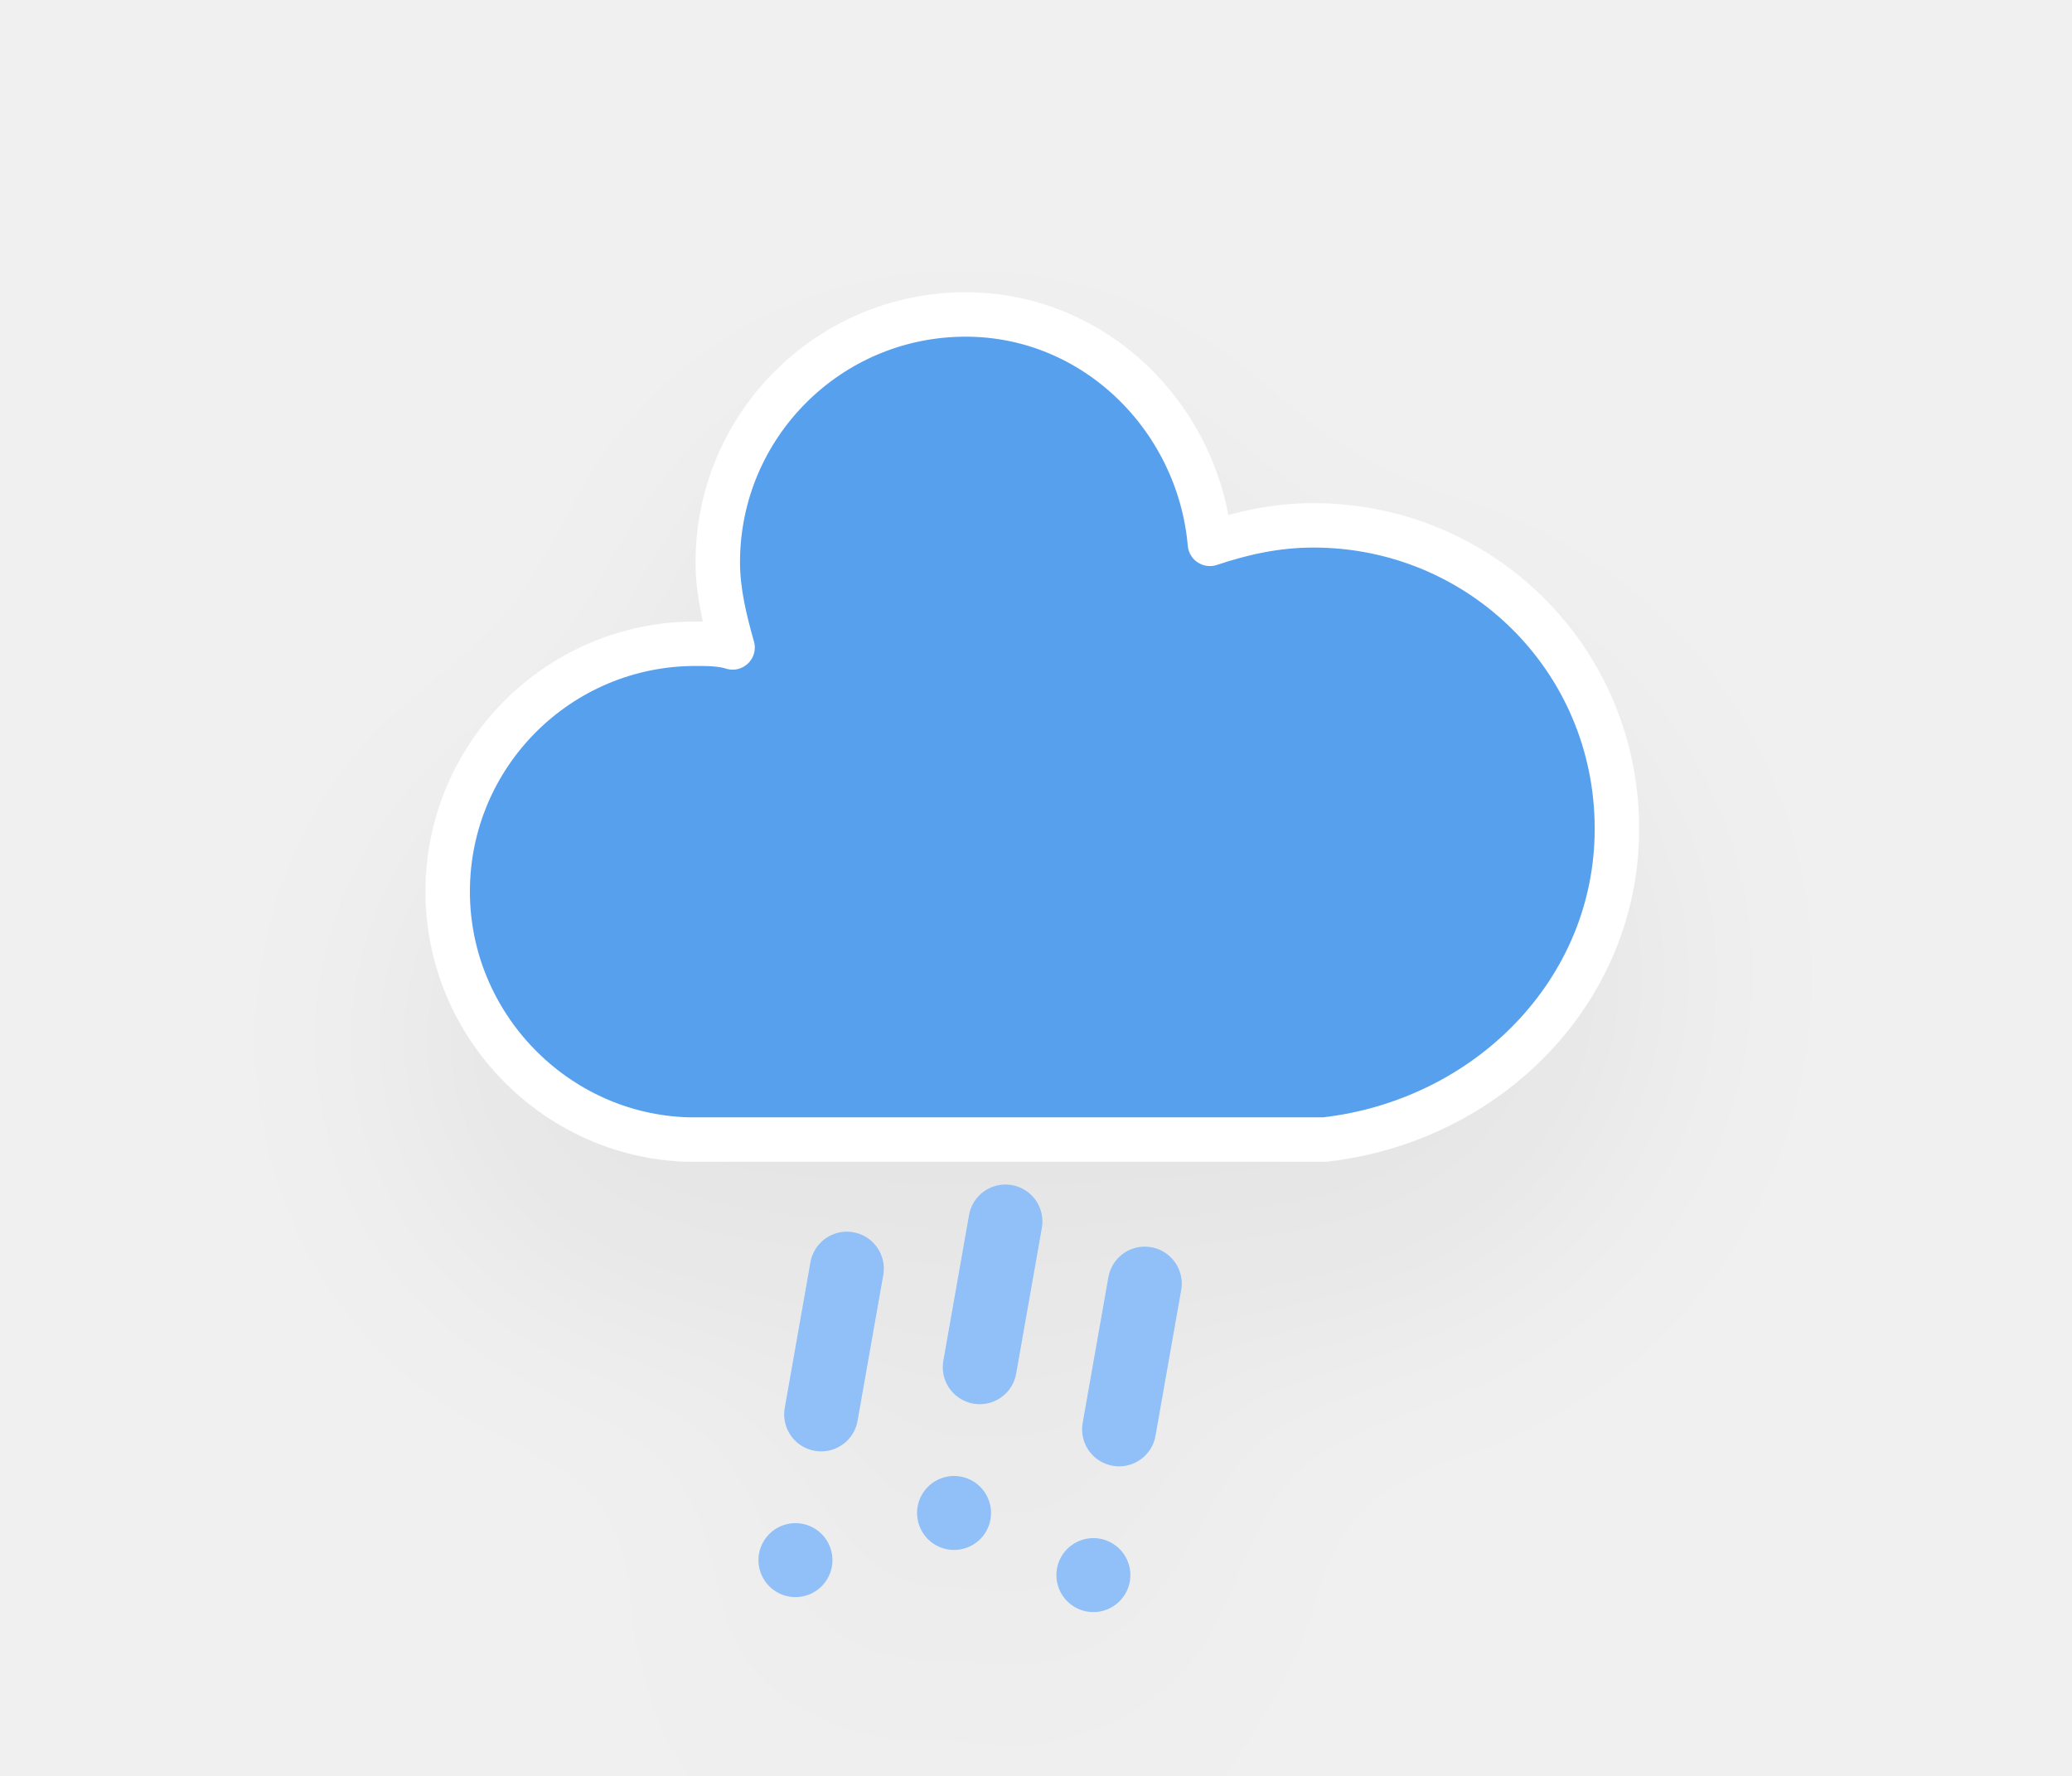
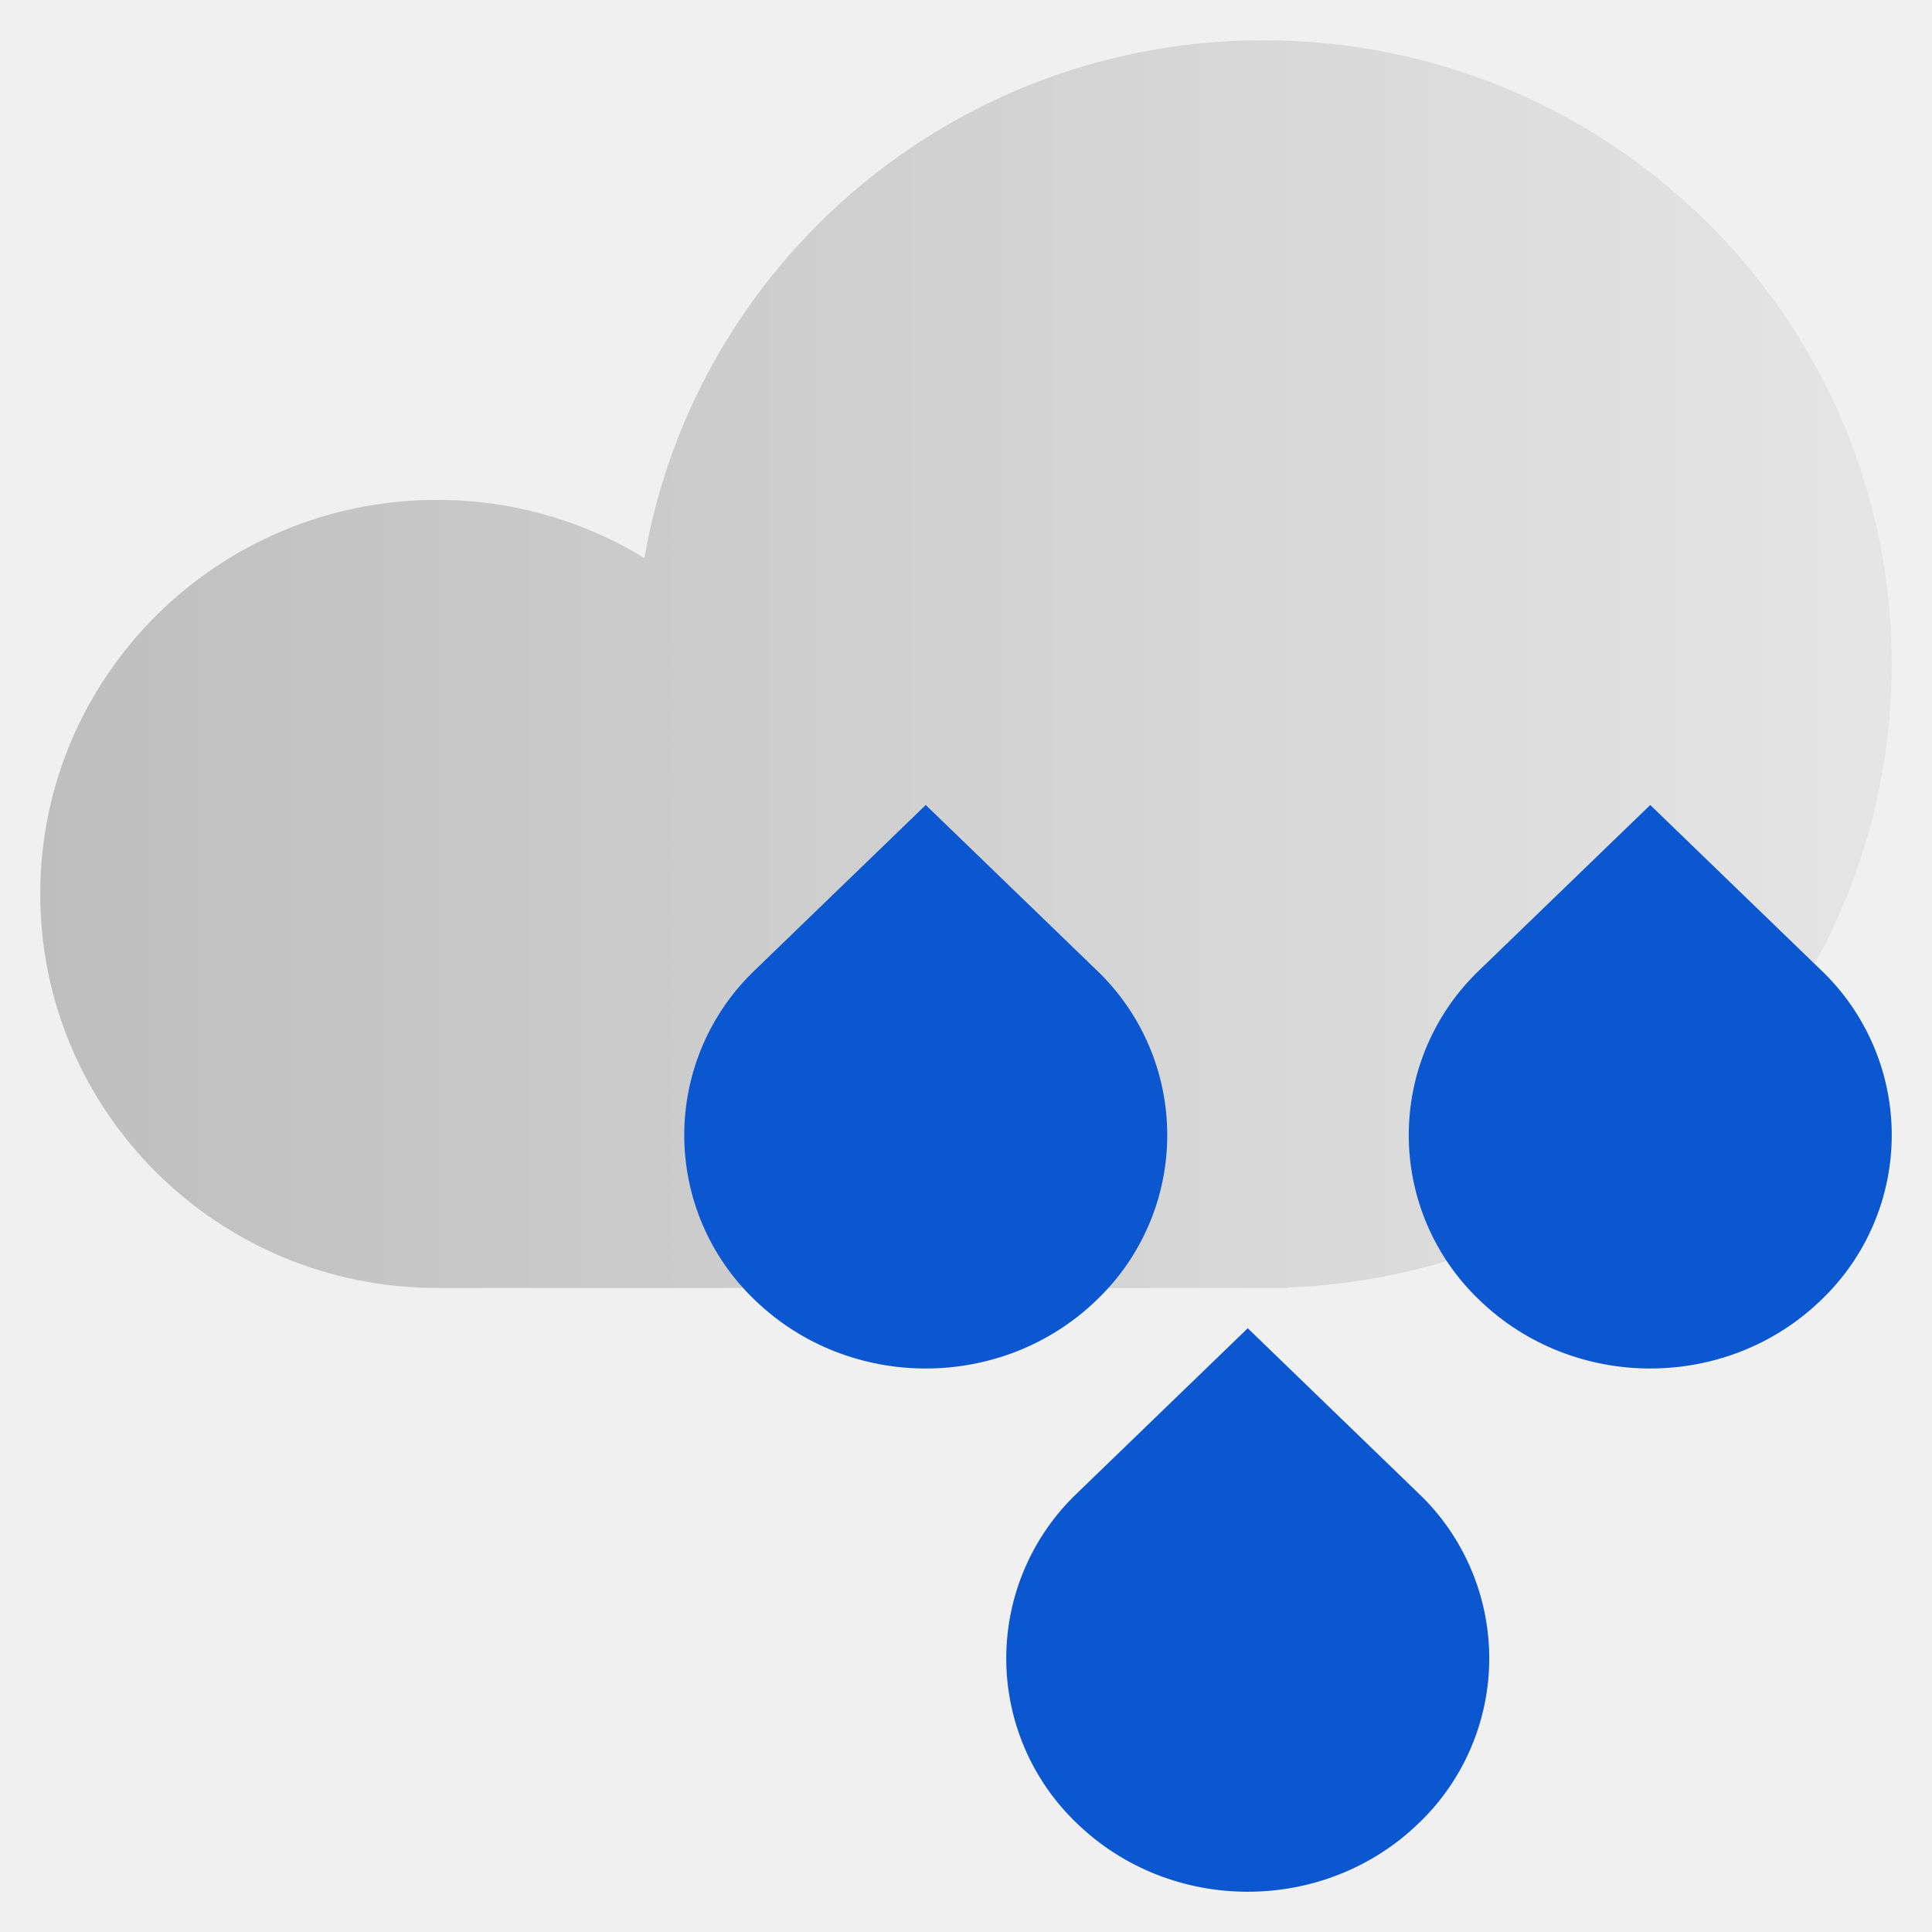
- <svg xmlns="http://www.w3.org/2000/svg" width="56" height="48" version="1.1">
+ <svg xmlns="http://www.w3.org/2000/svg" width="48" height="48" viewBox="0 0 48 48" fill="none">
+   <path d="M47 16.5C47 24.858 40.338 31.671 32 31.988V32H11V31.998L10.857 31.999C5.413 31.999 1 27.616 1 22.21C1 16.803 5.413 12.42 10.857 12.42C12.746 12.42 14.511 12.948 16.011 13.864C17.271 6.559 23.678 1 31.393 1C40.013 1 47 7.939 47 16.5Z" fill="url(#paint0_linear_123_1040)" fill-opacity="0.92" />
+   <path d="M23 20L18.757 24.101C18.202 24.63 17.76 25.266 17.458 25.971C17.156 26.676 17 27.435 17 28.201C17 28.968 17.156 29.727 17.458 30.432C17.76 31.137 18.202 31.773 18.757 32.302C21.1 34.566 24.899 34.566 27.243 32.302C27.798 31.773 28.24 31.137 28.542 30.432C28.845 29.727 29 28.968 29 28.201C29 27.435 28.845 26.676 28.542 25.971C28.24 25.266 27.798 24.63 27.243 24.101L27.205 24.065L23 20ZM31 33L26.757 37.101C26.202 37.63 25.76 38.266 25.458 38.971C25.156 39.676 25 40.435 25 41.202C25 41.968 25.156 42.727 25.458 43.432C25.76 44.137 26.202 44.773 26.757 45.302C29.1 47.566 32.899 47.566 35.243 45.302C35.798 44.773 36.24 44.137 36.542 43.432C36.844 42.727 37 41.968 37 41.202C37 40.435 36.844 39.676 36.542 38.971C36.24 38.266 35.798 37.63 35.243 37.101L35.205 37.065L31 33ZM41 20L36.757 24.101C36.202 24.63 35.76 25.266 35.458 25.971C35.156 26.675 35 27.434 35 28.201C35 28.968 35.156 29.727 35.458 30.431C35.76 31.136 36.202 31.772 36.757 32.301C39.101 34.566 42.9 34.566 45.243 32.301C45.798 31.772 46.24 31.136 46.542 30.431C46.844 29.727 47 28.968 47 28.201C47 27.434 46.844 26.675 46.542 25.971C46.24 25.266 45.798 24.63 45.243 24.101L45.205 24.065L41 20Z" fill="#0B57D0" />
  <defs>
-     <filter id="blur" x="-.247" y="-.229" width="1.494" height="1.558">
-       <feGaussianBlur in="SourceAlpha" stdDeviation="3" />
-       <feOffset dx="0" dy="4" result="offsetblur" />
-       <feComponentTransfer>
-         <feFuncA slope="0.05" type="linear" />
-       </feComponentTransfer>
-       <feMerge>
-         <feMergeNode />
-         <feMergeNode in="SourceGraphic" />
-       </feMerge>
-     </filter>
-     <style type="text/css">
-       
-       /*
- ** RAIN
- */
-       @keyframes am-weather-rain {
-         0% {
-           stroke-dashoffset: 0;
-         }
- 
-         100% {
-           stroke-dashoffset: -100;
-         }
-       }
- 
-       .am-weather-rain-1 {
-         -webkit-animation-name: am-weather-rain;
-         -moz-animation-name: am-weather-rain;
-         -ms-animation-name: am-weather-rain;
-         animation-name: am-weather-rain;
-         -webkit-animation-duration: 8s;
-         -moz-animation-duration: 8s;
-         -ms-animation-duration: 8s;
-         animation-duration: 8s;
-         -webkit-animation-timing-function: linear;
-         -moz-animation-timing-function: linear;
-         -ms-animation-timing-function: linear;
-         animation-timing-function: linear;
-         -webkit-animation-iteration-count: infinite;
-         -moz-animation-iteration-count: infinite;
-         -ms-animation-iteration-count: infinite;
-         animation-iteration-count: infinite;
-       }
- 
-       .am-weather-rain-2 {
-         -webkit-animation-name: am-weather-rain;
-         -moz-animation-name: am-weather-rain;
-         -ms-animation-name: am-weather-rain;
-         animation-name: am-weather-rain;
-         -webkit-animation-delay: 0.25s;
-         -moz-animation-delay: 0.25s;
-         -ms-animation-delay: 0.25s;
-         animation-delay: 0.25s;
-         -webkit-animation-duration: 8s;
-         -moz-animation-duration: 8s;
-         -ms-animation-duration: 8s;
-         animation-duration: 8s;
-         -webkit-animation-timing-function: linear;
-         -moz-animation-timing-function: linear;
-         -ms-animation-timing-function: linear;
-         animation-timing-function: linear;
-         -webkit-animation-iteration-count: infinite;
-         -moz-animation-iteration-count: infinite;
-         -ms-animation-iteration-count: infinite;
-         animation-iteration-count: infinite;
-       }
- 
-       /*
- ** CLOUDS
- */
-       @keyframes am-weather-cloud-2 {
-         0% {
-           -webkit-transform: translate(0px, 0px);
-           -moz-transform: translate(0px, 0px);
-           -ms-transform: translate(0px, 0px);
-           transform: translate(0px, 0px);
-         }
- 
-         50% {
-           -webkit-transform: translate(2px, 0px);
-           -moz-transform: translate(2px, 0px);
-           -ms-transform: translate(2px, 0px);
-           transform: translate(2px, 0px);
-         }
- 
-         100% {
-           -webkit-transform: translate(0px, 0px);
-           -moz-transform: translate(0px, 0px);
-           -ms-transform: translate(0px, 0px);
-           transform: translate(0px, 0px);
-         }
-       }
- 
-       .am-weather-cloud-2 {
-         -webkit-animation-name: am-weather-cloud-2;
-         -moz-animation-name: am-weather-cloud-2;
-         animation-name: am-weather-cloud-2;
-         -webkit-animation-duration: 3s;
-         -moz-animation-duration: 3s;
-         animation-duration: 3s;
-         -webkit-animation-timing-function: linear;
-         -moz-animation-timing-function: linear;
-         animation-timing-function: linear;
-         -webkit-animation-iteration-count: infinite;
-         -moz-animation-iteration-count: infinite;
-         animation-iteration-count: infinite;
-       }
-       
-     </style>
+     <linearGradient id="paint0_linear_123_1040" x1="1" y1="1" x2="47" y2="1" gradientUnits="userSpaceOnUse">
+       <stop stop-color="#B5B5B5" stop-opacity="0.92" />
+       <stop offset="1" stop-color="#E3E3E3" stop-opacity="0.92" />
+     </linearGradient>
  </defs>
-   <g transform="translate(16,-2)" filter="url(#blur)">
-     <g class="am-weather-cloud-3" style="-moz-animation-duration:3s;-moz-animation-iteration-count:infinite;-moz-animation-name:am-weather-cloud-2;-moz-animation-timing-function:linear;-webkit-animation-duration:3s;-webkit-animation-iteration-count:infinite;-webkit-animation-name:am-weather-cloud-2;-webkit-animation-timing-function:linear">
-       <path transform="translate(-20,-11)" d="m47.7 35.4c0-4.6-3.7-8.2-8.2-8.2-1 0-1.9 0.2-2.8 0.5-0.3-3.4-3.1-6.2-6.6-6.2-3.7 0-6.7 3-6.7 6.7 0 0.8 0.2 1.6 0.4 2.3-0.3-0.1-0.7-0.1-1-0.1-3.7 0-6.7 3-6.7 6.7 0 3.6 2.9 6.6 6.5 6.7h17.2c4.4-0.5 7.9-4 7.9-8.4z" fill="#57a0ee" stroke="#fff" stroke-linejoin="round" stroke-width="1.2" />
-     </g>
-     <g transform="translate(-20,-10) rotate(10,-247.39,200.17)" fill="none" stroke="#91c0f8" stroke-dasharray="4, 4" stroke-linecap="round" stroke-width="2">
-       <line class="am-weather-rain-1" transform="translate(-4,1)" y2="8" style="-moz-animation-duration:8s;-moz-animation-iteration-count:infinite;-moz-animation-name:am-weather-rain;-moz-animation-timing-function:linear;-ms-animation-duration:8s;-ms-animation-iteration-count:infinite;-ms-animation-name:am-weather-rain;-ms-animation-timing-function:linear;-webkit-animation-duration:8s;-webkit-animation-iteration-count:infinite;-webkit-animation-name:am-weather-rain;-webkit-animation-timing-function:linear" />
-       <line class="am-weather-rain-2" transform="translate(0,-1)" y2="8" style="-moz-animation-delay:0.25s;-moz-animation-duration:8s;-moz-animation-iteration-count:infinite;-moz-animation-name:am-weather-rain;-moz-animation-timing-function:linear;-ms-animation-delay:0.25s;-ms-animation-duration:8s;-ms-animation-iteration-count:infinite;-ms-animation-name:am-weather-rain;-ms-animation-timing-function:linear;-webkit-animation-delay:0.25s;-webkit-animation-duration:8s;-webkit-animation-iteration-count:infinite;-webkit-animation-name:am-weather-rain;-webkit-animation-timing-function:linear" />
-       <line class="am-weather-rain-1" transform="translate(4)" y2="8" style="-moz-animation-duration:8s;-moz-animation-iteration-count:infinite;-moz-animation-name:am-weather-rain;-moz-animation-timing-function:linear;-ms-animation-duration:8s;-ms-animation-iteration-count:infinite;-ms-animation-name:am-weather-rain;-ms-animation-timing-function:linear;-webkit-animation-duration:8s;-webkit-animation-iteration-count:infinite;-webkit-animation-name:am-weather-rain;-webkit-animation-timing-function:linear" />
-     </g>
-   </g>
</svg>
